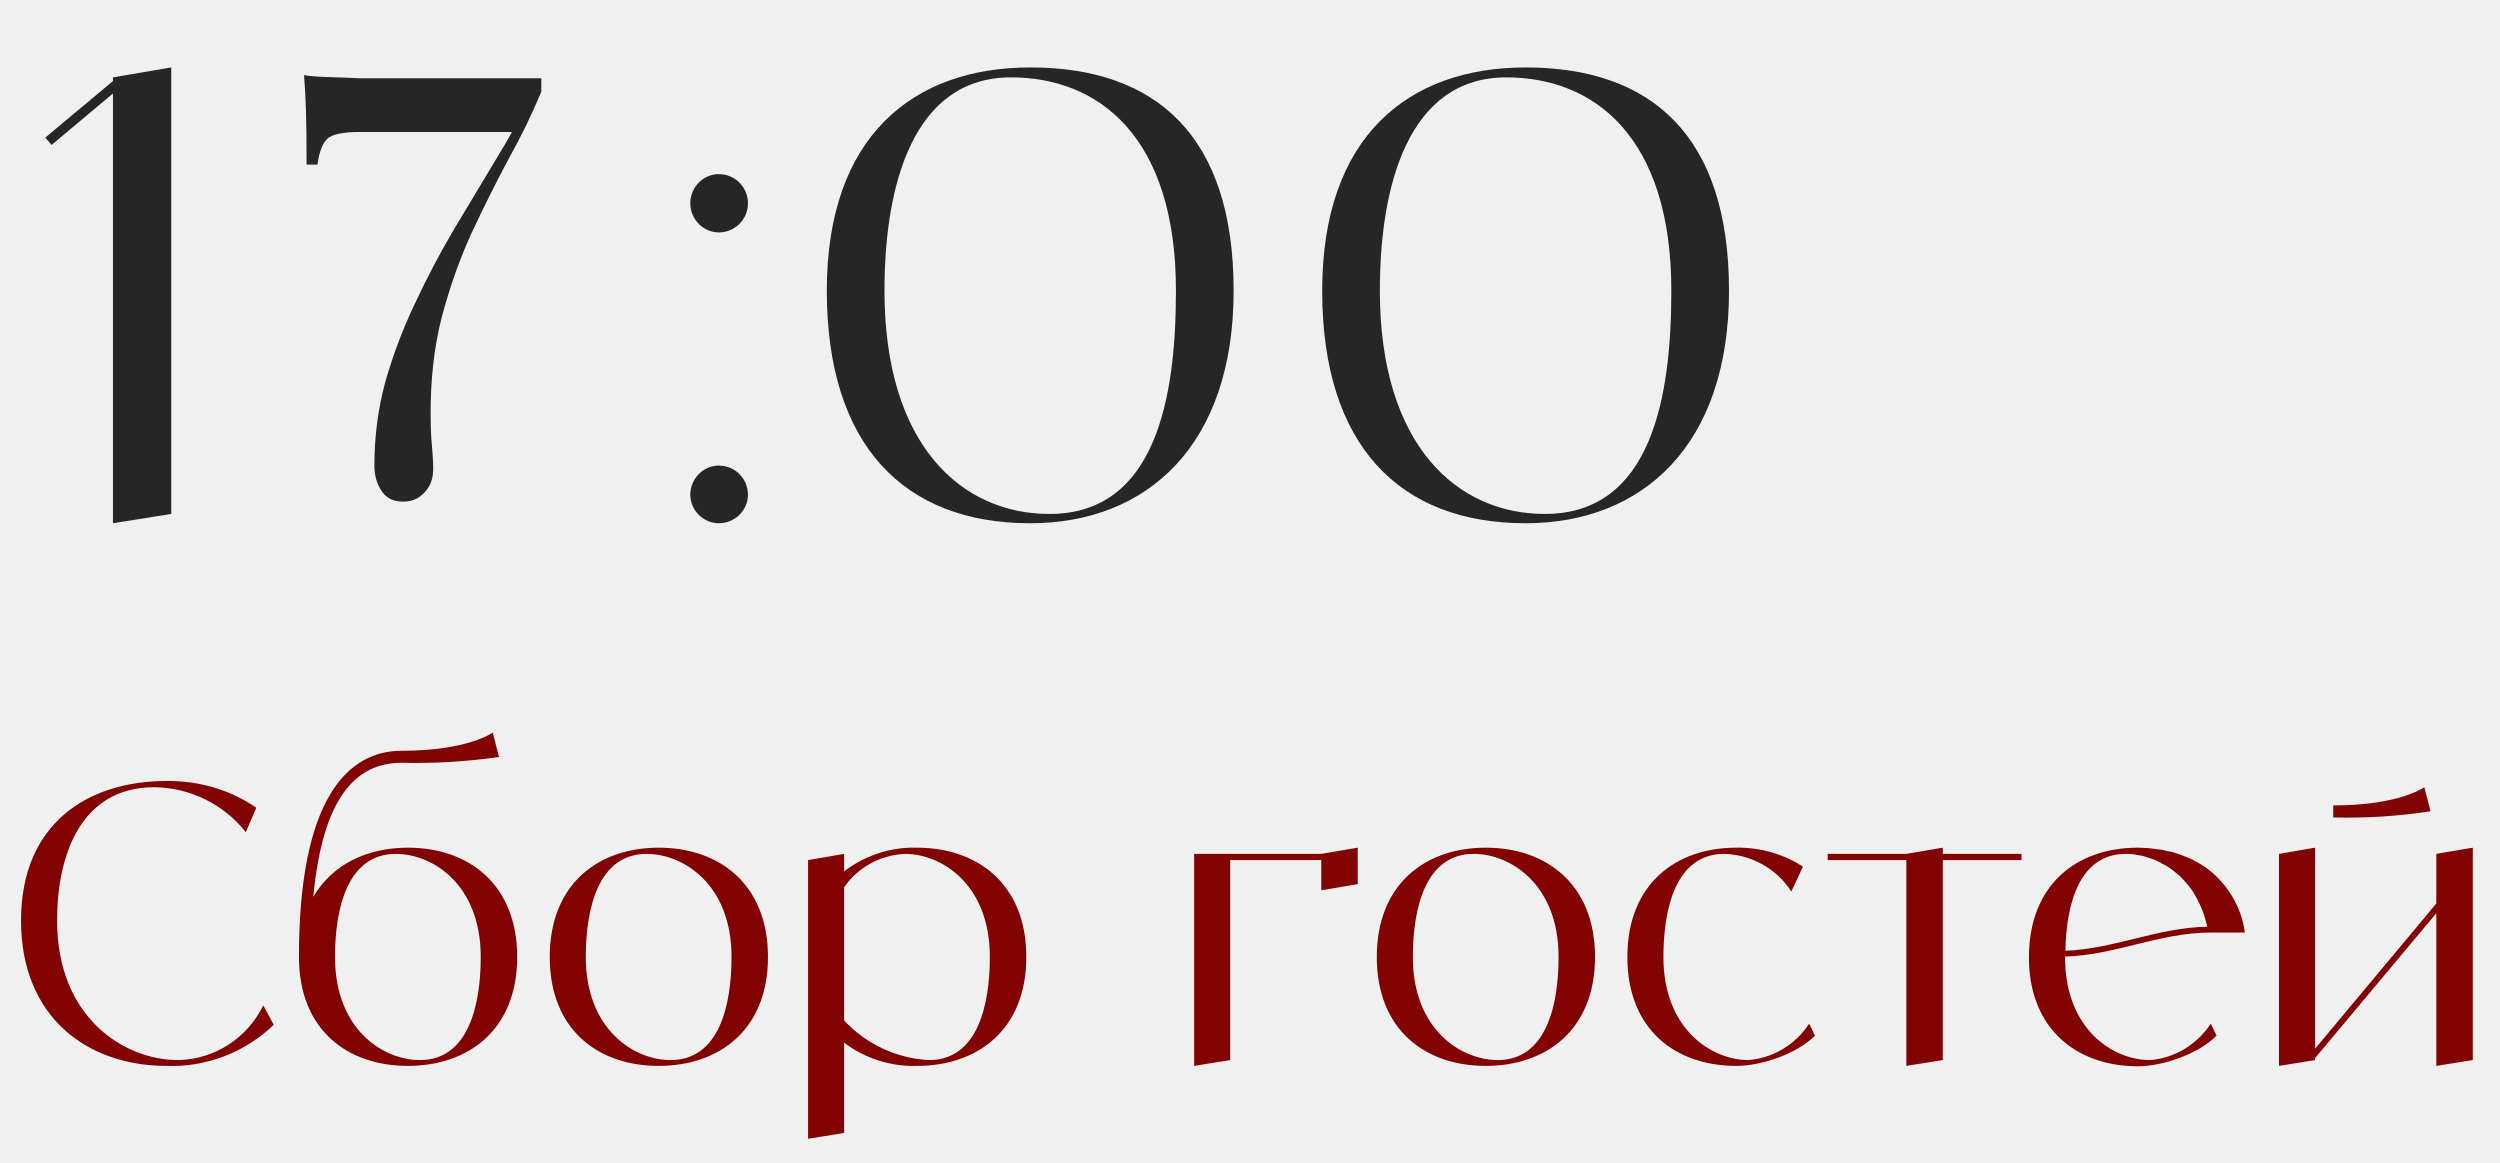
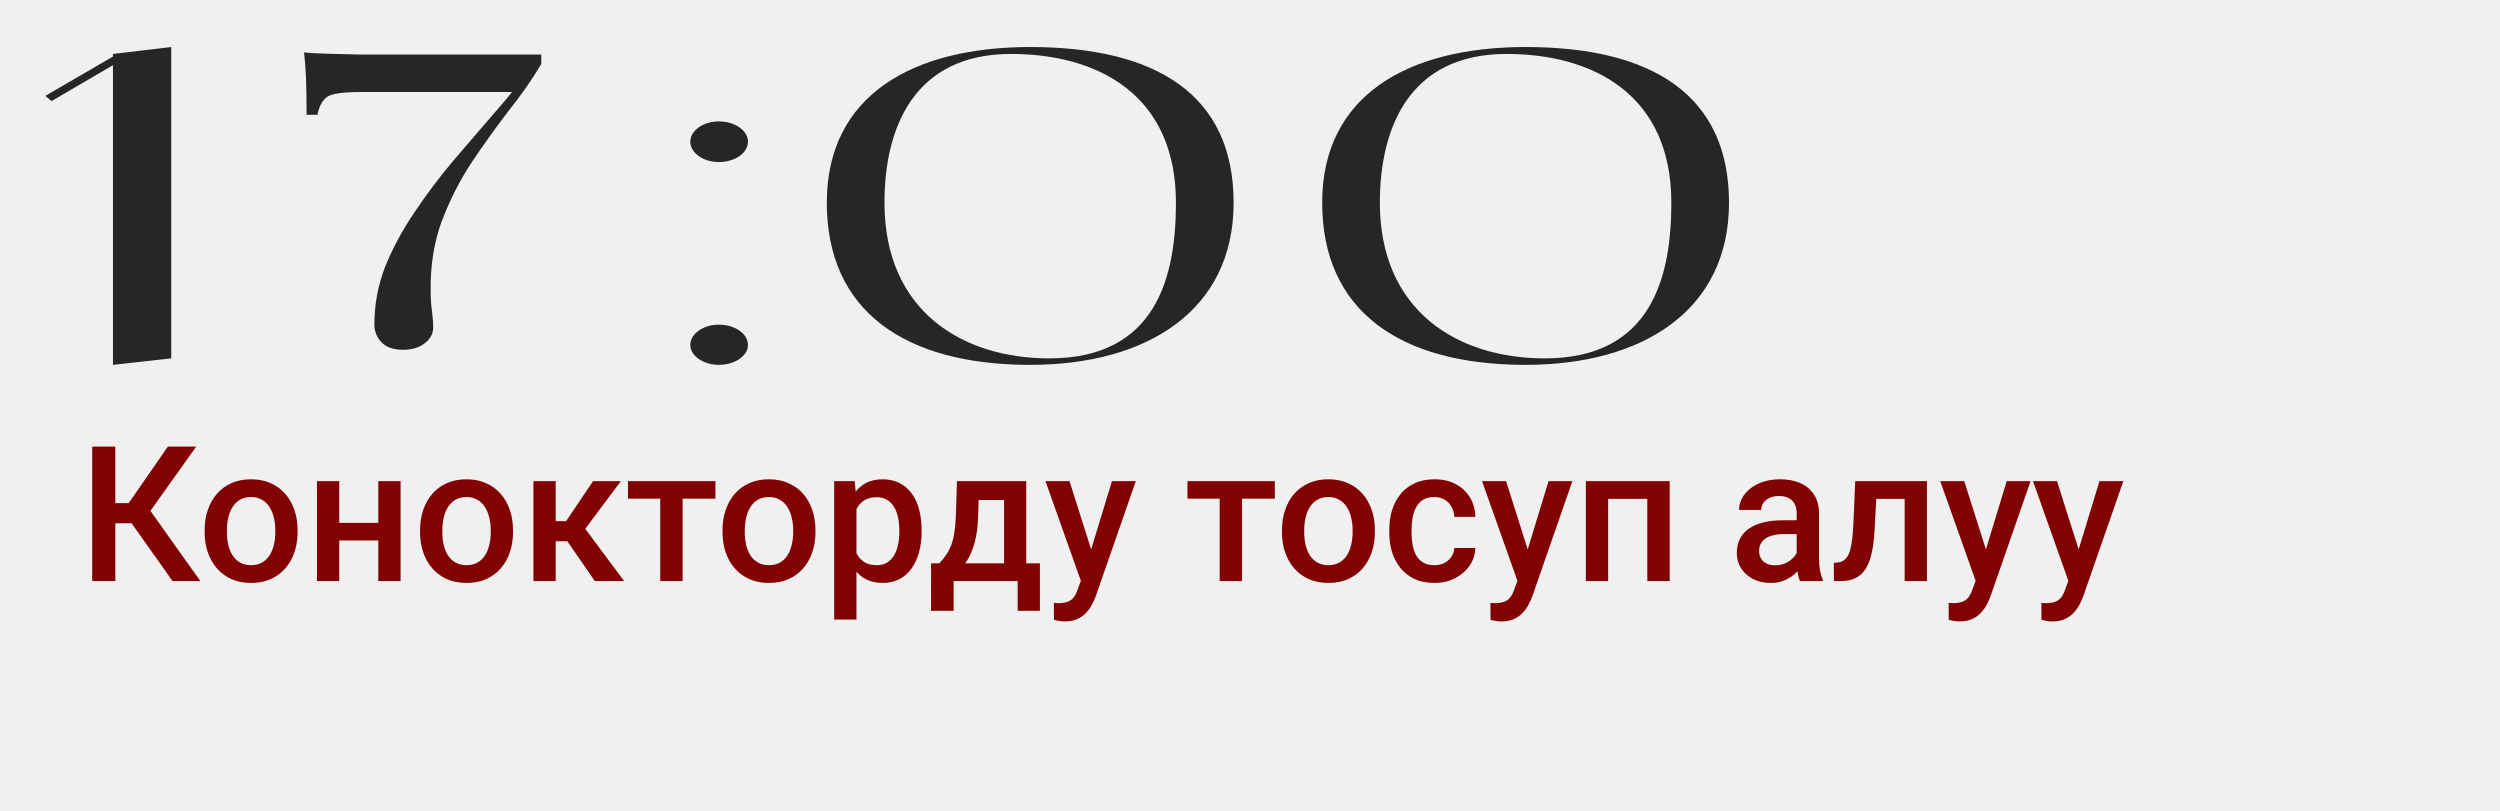
- <svg xmlns="http://www.w3.org/2000/svg" width="129" height="60" viewBox="0 0 129 60" fill="none">
-   <g clip-path="url(#clip0_36_44)">
-     <path d="M13.585 51.88L14.124 52.88C12.645 54.3 10.645 55.08 8.585 55C4.525 55 1.085 52.5 1.085 47.5C1.085 42.5 4.525 40.3 8.585 40.3C10.245 40.28 11.864 40.74 13.225 41.68L12.684 42.94C11.544 41.5 9.805 40.64 7.965 40.62C4.205 40.62 2.945 44.06 2.945 47.5C2.945 52.5 6.385 54.7 9.205 54.7C11.085 54.66 12.764 53.56 13.585 51.88ZM21.046 43.74C24.166 43.74 26.686 45.62 26.686 49.38C26.686 53.14 24.166 55 21.046 55C17.926 55 15.426 53.14 15.426 49.38C15.426 41.24 17.926 38.74 20.726 38.74C24.166 38.74 25.426 37.8 25.426 37.8L25.746 39.06C24.086 39.3 22.406 39.4 20.726 39.36C18.346 39.36 16.646 41.16 16.166 46.28C17.146 44.6 18.946 43.74 21.046 43.74ZM21.666 54.7C24.166 54.7 24.806 51.88 24.806 49.38C24.806 45.62 22.306 44.06 20.426 44.06C17.926 44.06 17.286 46.88 17.286 49.38C17.286 53.14 19.786 54.7 21.666 54.7ZM33.987 43.74C37.107 43.74 39.627 45.62 39.627 49.38C39.627 53.14 37.107 55 33.987 55C30.867 55 28.367 53.14 28.367 49.38C28.367 45.62 30.867 43.74 33.987 43.74ZM34.607 54.7C37.107 54.7 37.747 51.88 37.747 49.38C37.747 45.62 35.247 44.06 33.367 44.06C30.867 44.06 30.227 46.88 30.227 49.38C30.227 53.14 32.727 54.7 34.607 54.7ZM47.317 43.74C50.437 43.74 52.957 45.62 52.957 49.38C52.957 53.14 50.437 55 47.317 55C45.957 55.04 44.637 54.62 43.557 53.8V58.46L41.697 58.76V44.38L43.557 44.06V44.96C44.637 44.14 45.957 43.7 47.317 43.74ZM47.937 54.7C50.437 54.7 51.077 51.88 51.077 49.38C51.077 45.62 48.577 44.06 46.697 44.06C45.437 44.12 44.277 44.74 43.557 45.78V52.66C44.697 53.88 46.277 54.62 47.937 54.7ZM68.178 44.06L70.058 43.74V45.62L68.178 45.94V44.38H63.478V54.7L61.618 55V44.06H68.178ZM76.663 43.74C79.783 43.74 82.303 45.62 82.303 49.38C82.303 53.14 79.783 55 76.663 55C73.543 55 71.043 53.14 71.043 49.38C71.043 45.62 73.543 43.74 76.663 43.74ZM77.283 54.7C79.783 54.7 80.423 51.88 80.423 49.38C80.423 45.62 77.923 44.06 76.043 44.06C73.543 44.06 72.903 46.88 72.903 49.38C72.903 53.14 75.403 54.7 77.283 54.7ZM93.352 52.82L93.652 53.44C92.712 54.38 90.892 55 89.592 55C86.472 55 83.972 53.14 83.972 49.38C83.972 45.62 86.472 43.74 89.592 43.74C90.812 43.72 92.012 44.06 93.032 44.72L92.432 46C91.672 44.82 90.372 44.1 88.972 44.06C86.472 44.06 85.832 46.88 85.832 49.38C85.832 53.14 88.352 54.7 90.212 54.7C91.492 54.6 92.652 53.9 93.352 52.82ZM104.308 44.06V44.38H100.248V54.7L98.368 55V44.38H94.308V44.06H98.368L100.248 43.74V44.06H104.308ZM110.935 54.7C112.215 54.6 113.375 53.9 114.075 52.82L114.375 53.44C113.435 54.38 111.615 55.02 110.315 55.02C107.375 55.02 104.975 53.34 104.715 50C104.695 49.8 104.695 49.6 104.695 49.38C104.695 45.62 107.195 43.74 110.315 43.74C110.475 43.74 110.655 43.76 110.815 43.76C110.875 43.76 110.935 43.78 110.995 43.78C111.095 43.8 111.195 43.8 111.295 43.82C111.375 43.82 111.435 43.84 111.515 43.84C111.595 43.86 111.675 43.88 111.755 43.9C111.835 43.92 111.915 43.94 111.995 43.94C112.075 43.96 112.135 43.98 112.215 44C112.295 44.02 112.375 44.06 112.435 44.08C112.515 44.1 112.575 44.12 112.655 44.16C112.715 44.18 112.795 44.22 112.875 44.24C112.935 44.28 112.995 44.3 113.055 44.32C113.135 44.36 113.215 44.4 113.275 44.44C113.335 44.48 113.395 44.5 113.455 44.54C113.535 44.58 113.595 44.62 113.655 44.66C113.695 44.68 113.735 44.7 113.755 44.72C114.895 45.52 115.655 46.76 115.835 48.12H114.075C111.435 48.12 109.175 49.28 106.555 49.36V49.38C106.555 53.14 109.055 54.7 110.935 54.7ZM109.695 44.06C107.295 44.06 106.615 46.64 106.575 49.06C109.115 48.96 111.335 47.86 113.895 47.82C113.755 47.16 113.495 46.54 113.135 45.98C113.035 45.82 112.915 45.68 112.815 45.56C112.795 45.54 112.755 45.5 112.735 45.48C112.655 45.38 112.555 45.28 112.455 45.18C112.415 45.16 112.375 45.12 112.355 45.1C112.235 45 112.115 44.9 111.975 44.8C111.835 44.7 111.695 44.62 111.555 44.56C111.535 44.54 111.495 44.52 111.455 44.5C111.355 44.44 111.235 44.4 111.115 44.34C111.095 44.34 111.055 44.32 111.035 44.32C110.895 44.26 110.755 44.22 110.615 44.18C110.595 44.18 110.555 44.16 110.535 44.16C110.415 44.14 110.315 44.12 110.195 44.1C110.155 44.1 110.115 44.08 110.095 44.08C109.955 44.06 109.815 44.06 109.695 44.06ZM125.715 44.06L127.595 43.74V54.7L125.715 55V47.12L119.455 54.6V54.7L117.595 55V44.06L119.455 43.74V54.12L125.715 46.62V44.06ZM125.095 40.62L125.415 41.86C123.755 42.12 122.075 42.22 120.395 42.18V41.56C123.835 41.56 125.095 40.62 125.095 40.62Z" fill="#820201" />
-     <path d="M5.828 3.992L8.836 3.48V26.52L5.828 27V4.824L2.66 7.48L2.34 7.096L5.828 4.184V3.992ZM37.091 27C36.291 27 35.619 26.328 35.619 25.528C35.619 24.696 36.291 24.024 37.091 24.024C37.923 24.024 38.595 24.696 38.595 25.528C38.595 26.328 37.923 27 37.091 27ZM37.091 11.992C36.291 11.992 35.619 11.32 35.619 10.488C35.619 9.656 36.291 8.984 37.091 8.984C37.923 8.984 38.595 9.656 38.595 10.488C38.595 11.32 37.923 11.992 37.091 11.992ZM53.159 3.48C59.655 3.48 63.655 7 63.655 15C63.655 23 59.175 27 53.159 27C46.663 27 42.663 23 42.663 15C42.663 7 47.143 3.48 53.159 3.48ZM54.151 26.52C59.655 26.52 60.679 20.504 60.679 15C60.679 7 56.647 3.992 52.167 3.992C47.143 3.992 45.639 9.496 45.639 15C45.639 23 49.639 26.52 54.151 26.52ZM78.721 3.48C85.217 3.48 89.217 7 89.217 15C89.217 23 84.737 27 78.721 27C72.225 27 68.225 23 68.225 15C68.225 7 72.705 3.48 78.721 3.48ZM79.713 26.52C85.217 26.52 86.241 20.504 86.241 15C86.241 7 82.209 3.992 77.729 3.992C72.705 3.992 71.201 9.496 71.201 15C71.201 23 75.201 26.52 79.713 26.52Z" fill="#262626" />
-     <path d="M15.688 3.873C15.886 3.917 16.249 3.95 16.777 3.972C17.305 3.994 17.91 4.016 18.592 4.038C19.274 4.038 19.945 4.038 20.605 4.038H27.931V4.731C27.469 5.853 26.908 7.008 26.248 8.196C25.61 9.384 24.972 10.66 24.334 12.024C23.718 13.366 23.201 14.829 22.783 16.413C22.387 17.975 22.2 19.702 22.222 21.594C22.222 21.946 22.233 22.276 22.255 22.584C22.277 22.892 22.299 23.178 22.321 23.442C22.343 23.706 22.354 23.959 22.354 24.201C22.354 24.685 22.211 25.081 21.925 25.389C21.639 25.719 21.265 25.884 20.803 25.884C20.297 25.884 19.923 25.697 19.681 25.323C19.439 24.949 19.318 24.52 19.318 24.036C19.318 22.54 19.505 21.099 19.879 19.713C20.275 18.327 20.781 16.985 21.397 15.687C22.013 14.367 22.684 13.091 23.41 11.859C24.158 10.605 24.884 9.395 25.588 8.229C26.314 7.041 26.963 5.875 27.535 4.731L26.611 6.81H18.592C17.69 6.81 17.118 6.931 16.876 7.173C16.634 7.415 16.469 7.855 16.381 8.493H15.82C15.82 7.327 15.809 6.392 15.787 5.688C15.765 4.984 15.732 4.379 15.688 3.873Z" fill="#262626" />
+ <svg xmlns="http://www.w3.org/2000/svg" width="185" height="60" viewBox="0 0 185 60" fill="none">
+   <g clip-path="url(#clip0_42_13)">
+     <mask id="mask0_42_13" style="mask-type:luminance" maskUnits="userSpaceOnUse" x="0" y="0" width="185" height="60">
+       <path d="M185 0H0V60H185V0Z" fill="white" />
+     </mask>
+     <g mask="url(#mask0_42_13)">
+       <path d="M8.359 3.992L12.672 3.48V26.52L8.359 27V4.824L3.815 7.48L3.356 7.096L8.359 4.184V3.992ZM53.193 27C52.046 27 51.082 26.328 51.082 25.528C51.082 24.696 52.046 24.024 53.193 24.024C54.386 24.024 55.35 24.696 55.35 25.528C55.35 26.328 54.386 27 53.193 27ZM53.193 11.992C52.046 11.992 51.082 11.32 51.082 10.488C51.082 9.656 52.046 8.984 53.193 8.984C54.386 8.984 55.35 9.656 55.35 10.488C55.35 11.32 54.386 11.992 53.193 11.992ZM76.235 3.48C85.551 3.48 91.288 7 91.288 15C91.288 23 84.863 27 76.235 27C66.919 27 61.183 23 61.183 15C61.183 7 67.608 3.48 76.235 3.48ZM77.658 26.52C85.551 26.52 87.02 20.504 87.02 15C87.02 7 81.237 3.992 74.813 3.992C67.608 3.992 65.451 9.496 65.451 15C65.451 23 71.187 26.52 77.658 26.52ZM112.895 3.48C122.211 3.48 127.947 7 127.947 15C127.947 23 121.522 27 112.895 27C103.579 27 97.842 23 97.842 15C97.842 7 104.267 3.48 112.895 3.48ZM114.317 26.52C122.211 26.52 123.679 20.504 123.679 15C123.679 7 117.897 3.992 111.472 3.992C104.267 3.992 102.11 9.496 102.11 15C102.11 23 107.847 26.52 114.317 26.52Z" fill="#262626" />
+       <path d="M22.498 3.873C22.782 3.917 23.303 3.95 24.06 3.972C24.817 3.994 25.685 4.016 26.663 4.038C27.641 4.038 28.603 4.038 29.55 4.038H40.056V4.731C39.394 5.853 38.589 7.008 37.642 8.196C36.727 9.384 35.813 10.66 34.898 12.024C34.014 13.366 33.273 14.829 32.673 16.413C32.105 17.975 31.837 19.702 31.869 21.594C31.869 21.946 31.884 22.276 31.916 22.584C31.948 22.892 31.979 23.178 32.011 23.442C32.042 23.706 32.058 23.959 32.058 24.201C32.058 24.685 31.853 25.081 31.443 25.389C31.033 25.719 30.496 25.884 29.834 25.884C29.108 25.884 28.572 25.697 28.225 25.323C27.878 24.949 27.704 24.52 27.704 24.036C27.704 22.54 27.972 21.099 28.509 19.713C29.076 18.327 29.802 16.985 30.686 15.687C31.569 14.367 32.531 13.091 33.572 11.859C34.645 10.605 35.686 9.395 36.696 8.229C37.737 7.041 38.668 5.875 39.488 4.731L38.163 6.81H26.663C25.369 6.81 24.549 6.931 24.202 7.173C23.855 7.415 23.618 7.855 23.492 8.493H22.688C22.688 7.327 22.672 6.392 22.64 5.688C22.609 4.984 22.561 4.379 22.498 3.873Z" fill="#262626" />
+     </g>
+     <path d="M8.533 33.047V43H6.824V33.047H8.533ZM14.521 33.047L10.475 38.721H8.048L7.815 37.23H9.524L12.423 33.047H14.521ZM12.771 43L9.552 38.461L10.659 37.142L14.829 43H12.771ZM15.144 39.384V39.227C15.144 38.693 15.221 38.199 15.376 37.743C15.531 37.283 15.754 36.884 16.046 36.547C16.342 36.205 16.702 35.941 17.126 35.754C17.554 35.562 18.037 35.467 18.575 35.467C19.117 35.467 19.601 35.562 20.024 35.754C20.453 35.941 20.815 36.205 21.111 36.547C21.408 36.884 21.633 37.283 21.788 37.743C21.943 38.199 22.02 38.693 22.02 39.227V39.384C22.02 39.917 21.943 40.411 21.788 40.867C21.633 41.323 21.408 41.722 21.111 42.063C20.815 42.401 20.455 42.665 20.031 42.856C19.607 43.043 19.127 43.137 18.589 43.137C18.047 43.137 17.561 43.043 17.133 42.856C16.709 42.665 16.349 42.401 16.053 42.063C15.757 41.722 15.531 41.323 15.376 40.867C15.221 40.411 15.144 39.917 15.144 39.384ZM16.791 39.227V39.384C16.791 39.717 16.825 40.031 16.894 40.327C16.962 40.623 17.069 40.883 17.215 41.106C17.361 41.33 17.547 41.505 17.775 41.633C18.003 41.76 18.274 41.824 18.589 41.824C18.894 41.824 19.159 41.76 19.382 41.633C19.61 41.505 19.797 41.33 19.942 41.106C20.088 40.883 20.195 40.623 20.264 40.327C20.337 40.031 20.373 39.717 20.373 39.384V39.227C20.373 38.898 20.337 38.589 20.264 38.297C20.195 38.001 20.086 37.739 19.936 37.511C19.79 37.283 19.603 37.105 19.375 36.977C19.152 36.845 18.885 36.779 18.575 36.779C18.265 36.779 17.996 36.845 17.769 36.977C17.545 37.105 17.361 37.283 17.215 37.511C17.069 37.739 16.962 38.001 16.894 38.297C16.825 38.589 16.791 38.898 16.791 39.227ZM28.453 38.693V39.992H24.625V38.693H28.453ZM25.104 35.603V43H23.456V35.603H25.104ZM29.643 35.603V43H27.995V35.603H29.643ZM31.085 39.384V39.227C31.085 38.693 31.162 38.199 31.317 37.743C31.472 37.283 31.696 36.884 31.987 36.547C32.283 36.205 32.644 35.941 33.067 35.754C33.496 35.562 33.979 35.467 34.517 35.467C35.059 35.467 35.542 35.562 35.966 35.754C36.394 35.941 36.757 36.205 37.053 36.547C37.349 36.884 37.575 37.283 37.73 37.743C37.884 38.199 37.962 38.693 37.962 39.227V39.384C37.962 39.917 37.884 40.411 37.73 40.867C37.575 41.323 37.349 41.722 37.053 42.063C36.757 42.401 36.397 42.665 35.973 42.856C35.549 43.043 35.068 43.137 34.53 43.137C33.988 43.137 33.503 43.043 33.074 42.856C32.65 42.665 32.29 42.401 31.994 42.063C31.698 41.722 31.472 41.323 31.317 40.867C31.162 40.411 31.085 39.917 31.085 39.384ZM32.732 39.227V39.384C32.732 39.717 32.767 40.031 32.835 40.327C32.903 40.623 33.01 40.883 33.156 41.106C33.302 41.33 33.489 41.505 33.717 41.633C33.945 41.76 34.216 41.824 34.53 41.824C34.836 41.824 35.1 41.76 35.323 41.633C35.551 41.505 35.738 41.33 35.884 41.106C36.03 40.883 36.137 40.623 36.205 40.327C36.278 40.031 36.315 39.717 36.315 39.384V39.227C36.315 38.898 36.278 38.589 36.205 38.297C36.137 38.001 36.027 37.739 35.877 37.511C35.731 37.283 35.544 37.105 35.316 36.977C35.093 36.845 34.827 36.779 34.517 36.779C34.207 36.779 33.938 36.845 33.71 36.977C33.487 37.105 33.302 37.283 33.156 37.511C33.01 37.739 32.903 38.001 32.835 38.297C32.767 38.589 32.732 38.898 32.732 39.227ZM41.12 35.603V43H39.473V35.603H41.12ZM45.946 35.603L42.617 40.054H40.737L40.519 38.563H41.893L43.889 35.603H45.946ZM44.019 43L41.79 39.773L43.089 38.837L46.185 43H44.019ZM50.513 35.603V43H48.858V35.603H50.513ZM52.94 35.603V36.902H46.473V35.603H52.94ZM53.466 39.384V39.227C53.466 38.693 53.543 38.199 53.698 37.743C53.853 37.283 54.077 36.884 54.368 36.547C54.664 36.205 55.024 35.941 55.448 35.754C55.877 35.562 56.36 35.467 56.898 35.467C57.44 35.467 57.923 35.562 58.347 35.754C58.775 35.941 59.137 36.205 59.434 36.547C59.73 36.884 59.955 37.283 60.11 37.743C60.265 38.199 60.343 38.693 60.343 39.227V39.384C60.343 39.917 60.265 40.411 60.11 40.867C59.955 41.323 59.73 41.722 59.434 42.063C59.137 42.401 58.777 42.665 58.353 42.856C57.93 43.043 57.449 43.137 56.911 43.137C56.369 43.137 55.883 43.043 55.455 42.856C55.031 42.665 54.671 42.401 54.375 42.063C54.079 41.722 53.853 41.323 53.698 40.867C53.543 40.411 53.466 39.917 53.466 39.384ZM55.113 39.227V39.384C55.113 39.717 55.148 40.031 55.216 40.327C55.284 40.623 55.391 40.883 55.537 41.106C55.683 41.33 55.87 41.505 56.098 41.633C56.325 41.76 56.597 41.824 56.911 41.824C57.217 41.824 57.481 41.76 57.704 41.633C57.932 41.505 58.119 41.33 58.265 41.106C58.41 40.883 58.518 40.623 58.586 40.327C58.659 40.031 58.695 39.717 58.695 39.384V39.227C58.695 38.898 58.659 38.589 58.586 38.297C58.518 38.001 58.408 37.739 58.258 37.511C58.112 37.283 57.925 37.105 57.697 36.977C57.474 36.845 57.207 36.779 56.898 36.779C56.588 36.779 56.319 36.845 56.091 36.977C55.867 37.105 55.683 37.283 55.537 37.511C55.391 37.739 55.284 38.001 55.216 38.297C55.148 38.589 55.113 38.898 55.113 39.227ZM63.378 37.025V45.844H61.73V35.603H63.248L63.378 37.025ZM68.197 39.233V39.377C68.197 39.915 68.133 40.414 68.006 40.874C67.883 41.33 67.698 41.728 67.452 42.07C67.211 42.408 66.912 42.67 66.557 42.856C66.201 43.043 65.791 43.137 65.326 43.137C64.866 43.137 64.463 43.052 64.116 42.884C63.774 42.711 63.485 42.467 63.248 42.152C63.011 41.838 62.82 41.469 62.674 41.045C62.533 40.617 62.432 40.147 62.373 39.637V39.083C62.432 38.541 62.533 38.048 62.674 37.606C62.82 37.164 63.011 36.784 63.248 36.465C63.485 36.146 63.774 35.9 64.116 35.727C64.458 35.553 64.857 35.467 65.312 35.467C65.777 35.467 66.19 35.558 66.55 35.74C66.91 35.918 67.213 36.173 67.459 36.506C67.705 36.834 67.89 37.23 68.013 37.695C68.136 38.156 68.197 38.668 68.197 39.233ZM66.55 39.377V39.233C66.55 38.892 66.518 38.575 66.454 38.283C66.39 37.987 66.29 37.727 66.153 37.504C66.017 37.281 65.841 37.107 65.627 36.984C65.417 36.857 65.164 36.793 64.868 36.793C64.576 36.793 64.326 36.843 64.116 36.943C63.907 37.039 63.731 37.173 63.59 37.347C63.449 37.52 63.339 37.723 63.262 37.955C63.184 38.183 63.13 38.431 63.098 38.7V40.026C63.152 40.355 63.246 40.655 63.378 40.929C63.51 41.202 63.697 41.421 63.938 41.585C64.185 41.745 64.499 41.824 64.882 41.824C65.178 41.824 65.431 41.76 65.641 41.633C65.85 41.505 66.021 41.33 66.153 41.106C66.29 40.879 66.39 40.617 66.454 40.32C66.518 40.024 66.55 39.71 66.55 39.377ZM70.815 35.603H72.463L72.381 38.208C72.358 38.965 72.272 39.614 72.121 40.156C71.971 40.699 71.775 41.157 71.533 41.53C71.292 41.899 71.018 42.203 70.713 42.44C70.412 42.676 70.095 42.863 69.763 43H69.277V41.701L69.51 41.688C69.706 41.478 69.874 41.268 70.016 41.059C70.162 40.844 70.284 40.61 70.385 40.355C70.485 40.095 70.562 39.792 70.617 39.445C70.676 39.099 70.715 38.687 70.733 38.208L70.815 35.603ZM71.253 35.603H75.942V43H74.302V36.998H71.253V35.603ZM68.901 41.688H76.954V45.201H75.307V43H70.569V45.201H68.894L68.901 41.688ZM80.276 42.193L82.286 35.603H84.05L81.083 44.128C81.015 44.31 80.926 44.508 80.816 44.723C80.707 44.937 80.564 45.14 80.386 45.331C80.213 45.527 79.996 45.684 79.736 45.803C79.477 45.926 79.162 45.987 78.793 45.987C78.647 45.987 78.506 45.974 78.369 45.946C78.237 45.923 78.112 45.898 77.993 45.871L77.986 44.613C78.032 44.618 78.087 44.622 78.15 44.627C78.219 44.632 78.273 44.634 78.314 44.634C78.588 44.634 78.816 44.6 78.998 44.531C79.18 44.467 79.329 44.363 79.442 44.217C79.561 44.071 79.661 43.875 79.743 43.629L80.276 42.193ZM79.142 35.603L80.898 41.141L81.192 42.877L80.051 43.171L77.364 35.603H79.142ZM91.911 35.603V43H90.257V35.603H91.911ZM94.338 35.603V36.902H87.871V35.603H94.338ZM94.864 39.384V39.227C94.864 38.693 94.942 38.199 95.097 37.743C95.252 37.283 95.475 36.884 95.767 36.547C96.063 36.205 96.423 35.941 96.847 35.754C97.275 35.562 97.758 35.467 98.296 35.467C98.838 35.467 99.321 35.562 99.745 35.754C100.174 35.941 100.536 36.205 100.832 36.547C101.128 36.884 101.354 37.283 101.509 37.743C101.664 38.199 101.741 38.693 101.741 39.227V39.384C101.741 39.917 101.664 40.411 101.509 40.867C101.354 41.323 101.128 41.722 100.832 42.063C100.536 42.401 100.176 42.665 99.752 42.856C99.328 43.043 98.847 43.137 98.31 43.137C97.767 43.137 97.282 43.043 96.853 42.856C96.43 42.665 96.07 42.401 95.773 42.063C95.477 41.722 95.252 41.323 95.097 40.867C94.942 40.411 94.864 39.917 94.864 39.384ZM96.512 39.227V39.384C96.512 39.717 96.546 40.031 96.614 40.327C96.683 40.623 96.79 40.883 96.936 41.106C97.081 41.33 97.268 41.505 97.496 41.633C97.724 41.76 97.995 41.824 98.31 41.824C98.615 41.824 98.879 41.76 99.103 41.633C99.33 41.505 99.517 41.33 99.663 41.106C99.809 40.883 99.916 40.623 99.984 40.327C100.057 40.031 100.094 39.717 100.094 39.384V39.227C100.094 38.898 100.057 38.589 99.984 38.297C99.916 38.001 99.807 37.739 99.656 37.511C99.51 37.283 99.324 37.105 99.096 36.977C98.872 36.845 98.606 36.779 98.296 36.779C97.986 36.779 97.717 36.845 97.489 36.977C97.266 37.105 97.081 37.283 96.936 37.511C96.79 37.739 96.683 38.001 96.614 38.297C96.546 38.589 96.512 38.898 96.512 39.227ZM106.144 41.824C106.412 41.824 106.654 41.772 106.868 41.667C107.087 41.558 107.262 41.407 107.395 41.216C107.531 41.024 107.606 40.803 107.62 40.553H109.172C109.163 41.031 109.021 41.467 108.748 41.858C108.475 42.25 108.112 42.562 107.661 42.795C107.21 43.023 106.711 43.137 106.164 43.137C105.599 43.137 105.107 43.041 104.688 42.85C104.268 42.654 103.92 42.385 103.642 42.043C103.364 41.701 103.154 41.307 103.013 40.86C102.876 40.414 102.808 39.935 102.808 39.425V39.185C102.808 38.675 102.876 38.197 103.013 37.75C103.154 37.299 103.364 36.902 103.642 36.56C103.92 36.219 104.268 35.952 104.688 35.761C105.107 35.565 105.597 35.467 106.157 35.467C106.75 35.467 107.269 35.585 107.716 35.822C108.162 36.055 108.513 36.38 108.769 36.8C109.028 37.215 109.163 37.698 109.172 38.249H107.62C107.606 37.976 107.538 37.73 107.415 37.511C107.297 37.287 107.128 37.11 106.909 36.977C106.695 36.845 106.438 36.779 106.137 36.779C105.804 36.779 105.528 36.848 105.31 36.984C105.091 37.117 104.92 37.299 104.797 37.531C104.674 37.759 104.585 38.017 104.53 38.304C104.48 38.586 104.455 38.88 104.455 39.185V39.425C104.455 39.73 104.48 40.026 104.53 40.313C104.58 40.601 104.667 40.858 104.79 41.086C104.918 41.309 105.091 41.489 105.31 41.626C105.528 41.758 105.806 41.824 106.144 41.824ZM112.583 42.193L114.593 35.603H116.356L113.39 44.128C113.321 44.31 113.232 44.508 113.123 44.723C113.014 44.937 112.87 45.14 112.692 45.331C112.519 45.527 112.303 45.684 112.043 45.803C111.783 45.926 111.469 45.987 111.1 45.987C110.954 45.987 110.812 45.974 110.676 45.946C110.544 45.923 110.418 45.898 110.3 45.871L110.293 44.613C110.339 44.618 110.393 44.622 110.457 44.627C110.525 44.632 110.58 44.634 110.621 44.634C110.895 44.634 111.122 44.6 111.305 44.531C111.487 44.467 111.635 44.363 111.749 44.217C111.868 44.071 111.968 43.875 112.05 43.629L112.583 42.193ZM111.448 35.603L113.205 41.141L113.499 42.877L112.357 43.171L109.671 35.603H111.448ZM122.263 35.603V36.916H118.612V35.603H122.263ZM119.002 35.603V43H117.354V35.603H119.002ZM123.555 35.603V43H121.9V35.603H123.555ZM132.954 41.517V37.989C132.954 37.725 132.906 37.497 132.811 37.306C132.715 37.114 132.569 36.966 132.373 36.861C132.182 36.757 131.94 36.704 131.648 36.704C131.38 36.704 131.147 36.75 130.951 36.841C130.755 36.932 130.603 37.055 130.493 37.21C130.384 37.365 130.329 37.54 130.329 37.736H128.688C128.688 37.445 128.759 37.162 128.9 36.889C129.042 36.615 129.247 36.371 129.516 36.157C129.785 35.943 130.106 35.774 130.479 35.651C130.853 35.528 131.272 35.467 131.737 35.467C132.293 35.467 132.785 35.56 133.214 35.747C133.647 35.934 133.986 36.217 134.232 36.595C134.483 36.968 134.608 37.438 134.608 38.003V41.291C134.608 41.628 134.631 41.931 134.677 42.2C134.727 42.465 134.798 42.695 134.889 42.891V43H133.2C133.123 42.822 133.061 42.597 133.016 42.323C132.975 42.045 132.954 41.776 132.954 41.517ZM133.193 38.502L133.207 39.52H132.024C131.719 39.52 131.45 39.55 131.218 39.609C130.985 39.664 130.792 39.746 130.637 39.855C130.482 39.965 130.366 40.097 130.288 40.252C130.211 40.407 130.172 40.582 130.172 40.778C130.172 40.974 130.217 41.154 130.309 41.318C130.4 41.478 130.532 41.603 130.705 41.694C130.883 41.785 131.097 41.831 131.348 41.831C131.685 41.831 131.979 41.763 132.229 41.626C132.485 41.485 132.685 41.314 132.831 41.113C132.977 40.908 133.054 40.715 133.063 40.532L133.597 41.264C133.542 41.45 133.449 41.651 133.316 41.865C133.184 42.079 133.011 42.285 132.797 42.48C132.587 42.672 132.334 42.829 132.038 42.952C131.746 43.075 131.409 43.137 131.026 43.137C130.543 43.137 130.113 43.041 129.734 42.85C129.356 42.654 129.06 42.392 128.846 42.063C128.632 41.731 128.524 41.355 128.524 40.935C128.524 40.544 128.597 40.197 128.743 39.897C128.894 39.591 129.112 39.336 129.399 39.131C129.691 38.926 130.047 38.771 130.466 38.666C130.885 38.557 131.364 38.502 131.901 38.502H133.193ZM141.301 35.603V36.916H137.691V35.603H141.301ZM142.593 35.603V43H140.945V35.603H142.593ZM137.288 35.603H138.915L138.717 39.261C138.689 39.803 138.635 40.282 138.553 40.696C138.475 41.106 138.37 41.46 138.238 41.756C138.106 42.047 137.944 42.285 137.753 42.467C137.562 42.649 137.338 42.783 137.083 42.87C136.828 42.957 136.541 43 136.222 43H135.709L135.702 41.647L135.962 41.626C136.131 41.612 136.276 41.569 136.399 41.496C136.522 41.419 136.627 41.309 136.714 41.168C136.805 41.027 136.878 40.844 136.933 40.621C136.992 40.398 137.037 40.133 137.069 39.828C137.106 39.523 137.133 39.167 137.151 38.762L137.288 35.603ZM146.489 42.193L148.499 35.603H150.263L147.296 44.128C147.228 44.31 147.139 44.508 147.029 44.723C146.92 44.937 146.776 45.14 146.599 45.331C146.425 45.527 146.209 45.684 145.949 45.803C145.689 45.926 145.375 45.987 145.006 45.987C144.86 45.987 144.719 45.974 144.582 45.946C144.45 45.923 144.325 45.898 144.206 45.871L144.199 44.613C144.245 44.618 144.299 44.622 144.363 44.627C144.432 44.632 144.486 44.634 144.527 44.634C144.801 44.634 145.029 44.6 145.211 44.531C145.393 44.467 145.541 44.363 145.655 44.217C145.774 44.071 145.874 43.875 145.956 43.629L146.489 42.193ZM145.354 35.603L147.111 41.141L147.405 42.877L146.264 43.171L143.577 35.603H145.354ZM153.353 42.193L155.362 35.603H157.126L154.159 44.128C154.091 44.31 154.002 44.508 153.893 44.723C153.783 44.937 153.64 45.14 153.462 45.331C153.289 45.527 153.072 45.684 152.812 45.803C152.553 45.926 152.238 45.987 151.869 45.987C151.723 45.987 151.582 45.974 151.445 45.946C151.313 45.923 151.188 45.898 151.069 45.871L151.062 44.613C151.108 44.618 151.163 44.622 151.227 44.627C151.295 44.632 151.35 44.634 151.391 44.634C151.664 44.634 151.892 44.6 152.074 44.531C152.257 44.467 152.405 44.363 152.519 44.217C152.637 44.071 152.737 43.875 152.819 43.629L153.353 42.193ZM152.218 35.603L153.975 41.141L154.269 42.877L153.127 43.171L150.44 35.603H152.218Z" fill="#820201" />
  </g>
  <defs>
-     <clipPath id="clip0_36_44">
-       <rect width="129" height="60" fill="white" />
+     <clipPath id="clip0_42_13">
+       <rect width="185" height="60" fill="white" />
    </clipPath>
  </defs>
</svg>
